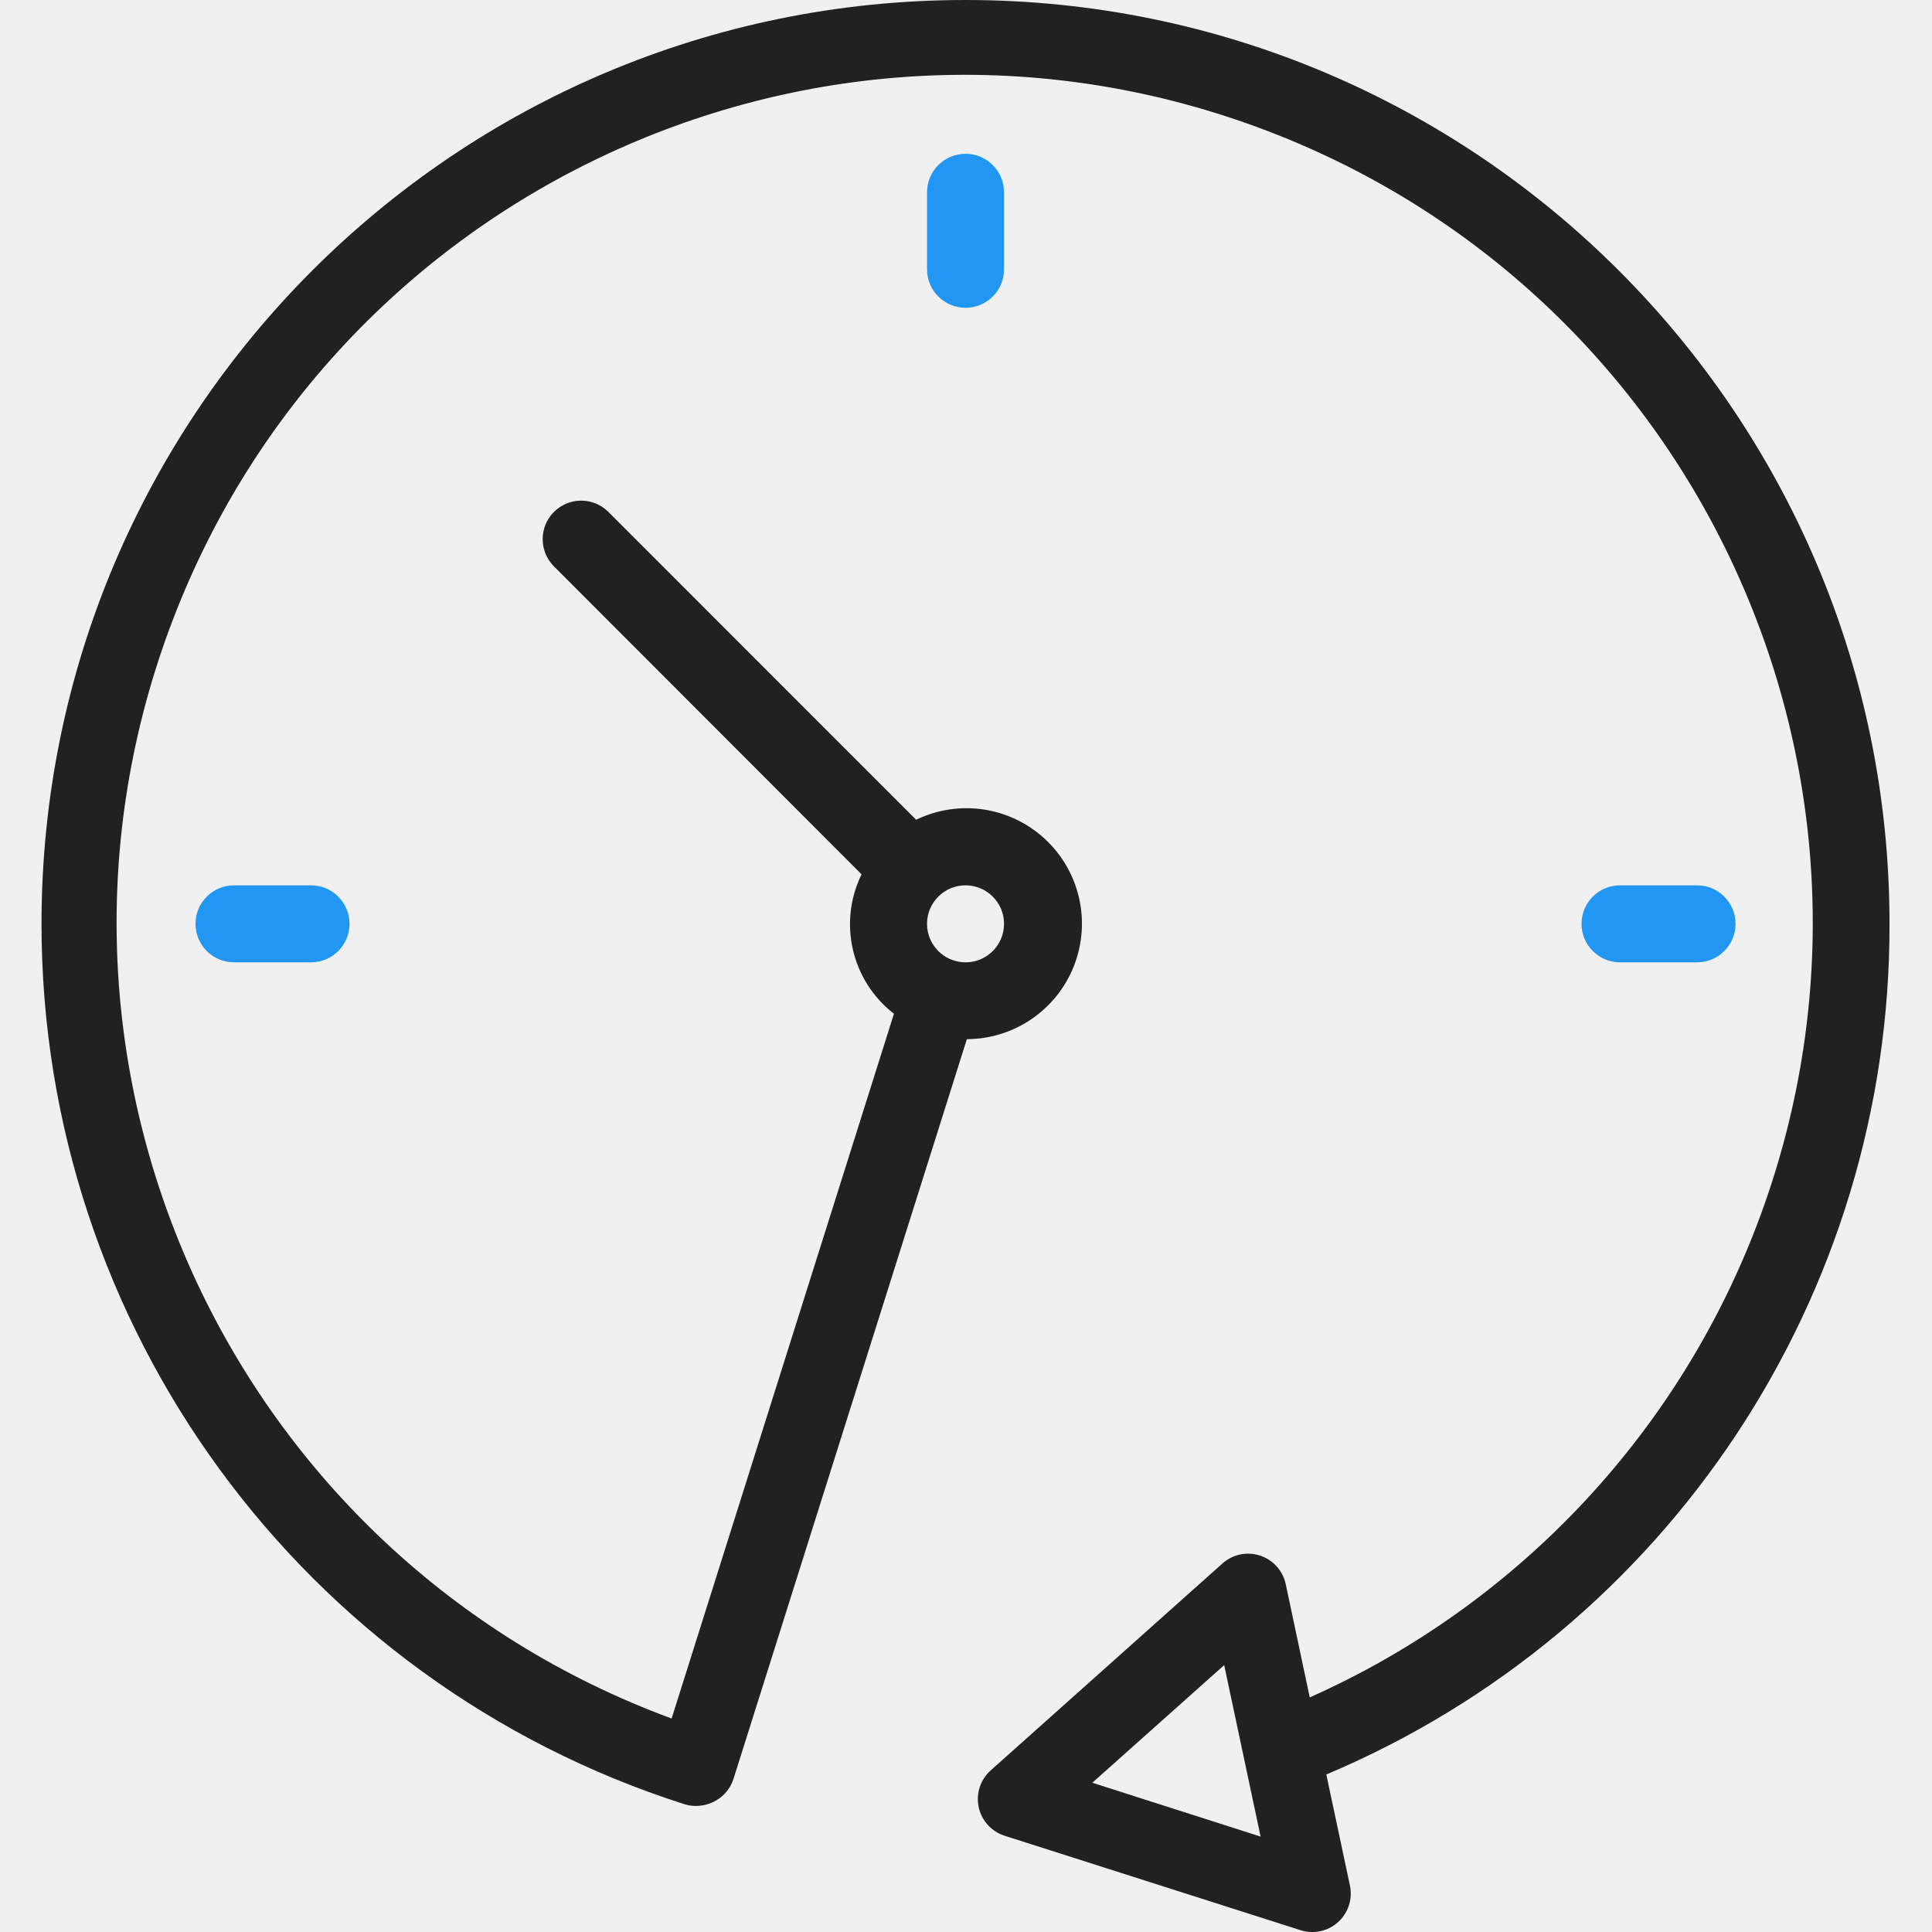
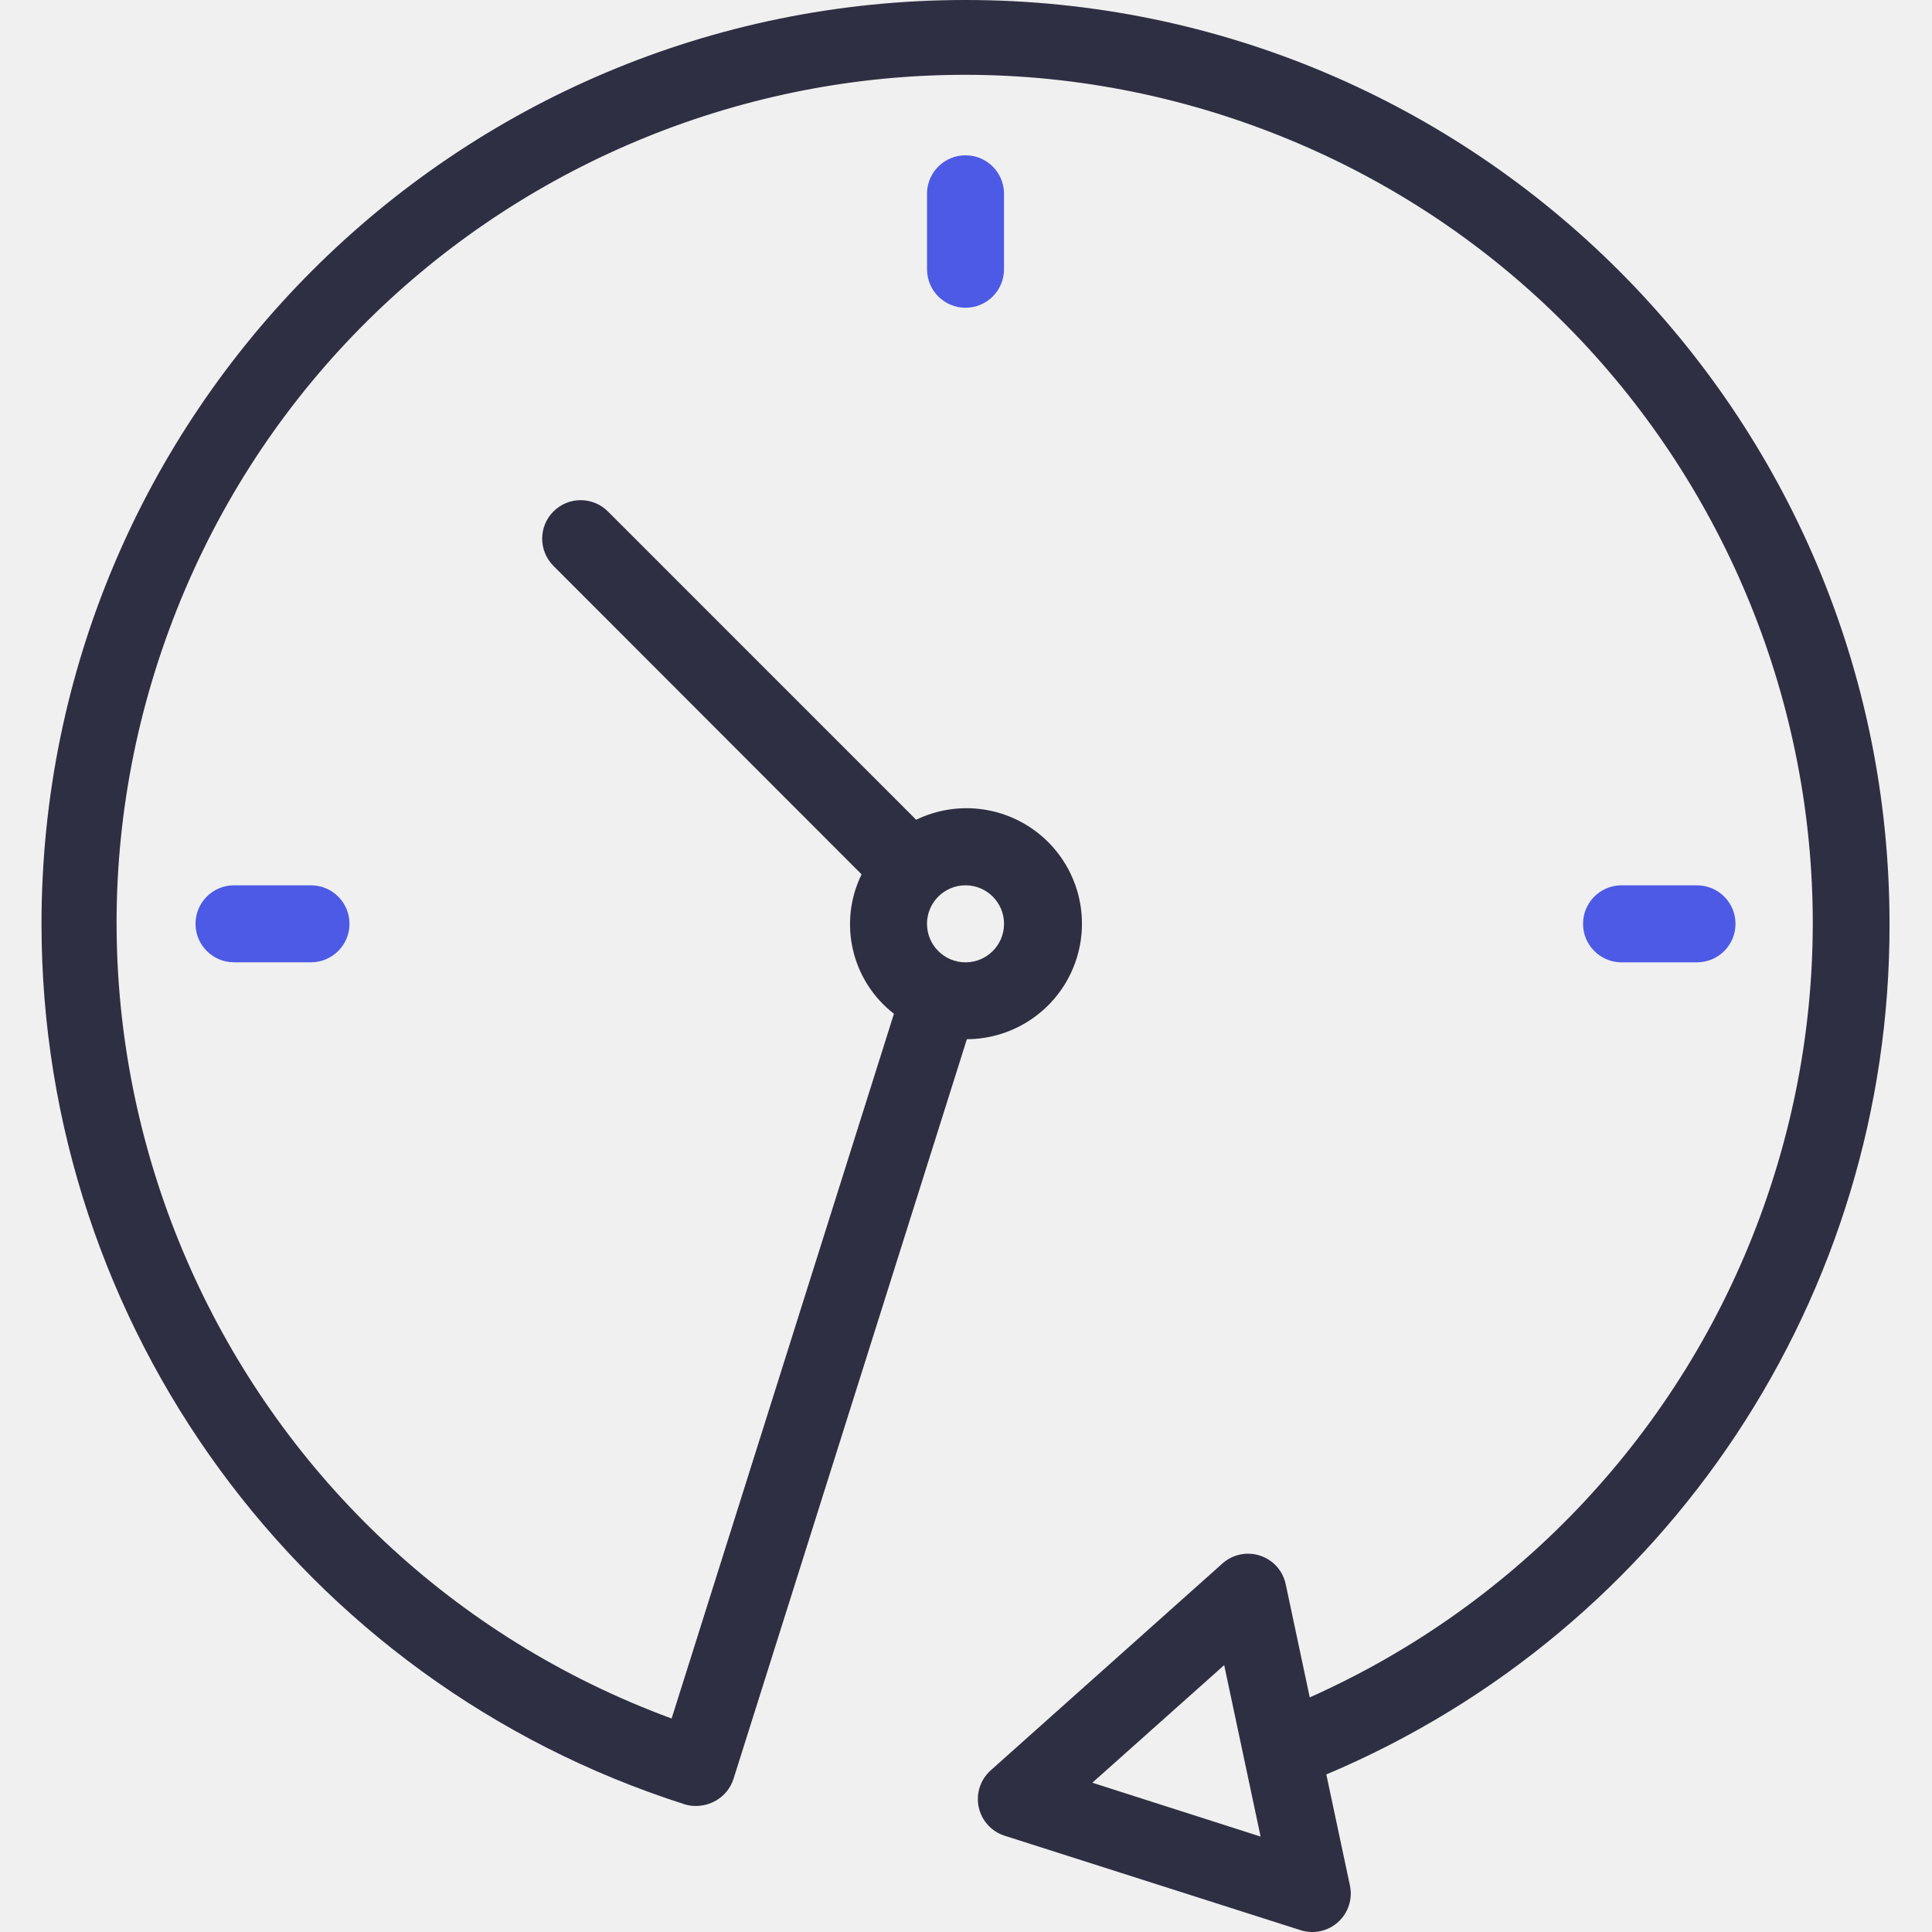
- <svg xmlns="http://www.w3.org/2000/svg" width="70" height="70" fill="none">
+ <svg xmlns="http://www.w3.org/2000/svg" width="64" height="64" fill="none">
  <g clip-path="url(#a)">
-     <path d="M68.461 33.471C68.458 14.982 53.466-.004 34.975 0 16.485.004 1.5 14.996 1.504 33.486A33.479 33.479 0 0 0 24.799 65.37c.133.042.27.063.41.063.263 0 .521-.071.748-.205.296-.175.516-.453.62-.78l8.454-26.797a4.184 4.184 0 1 0-1.837-7.95L22.025 18.53a1.395 1.395 0 0 0-1.972 1.973l11.163 11.176a4.104 4.104 0 0 0 1.173 5.051l-8.055 25.535C8.414 56.4.262 38.74 6.126 22.82 11.991 6.9 29.65-1.252 45.571 4.613c15.92 5.864 24.072 23.524 18.207 39.444A30.72 30.72 0 0 1 47.455 61.5l-.87-4.1a1.394 1.394 0 0 0-2.294-.752l-8.393 7.494a1.394 1.394 0 0 0 .505 2.372l10.716 3.42a1.394 1.394 0 0 0 1.791-1.619l-.855-4.022a33.37 33.37 0 0 0 20.406-30.82Zm-33.478-1.394a1.395 1.395 0 1 1 0 2.79 1.395 1.395 0 0 1 0-2.79Zm4.594 32.515 4.778-4.262 1.319 6.213-6.097-1.951Z" fill="#212121" />
-     <path d="M33.588 6.967v2.79a1.395 1.395 0 1 0 2.79 0v-2.79a1.395 1.395 0 0 0-2.79 0ZM8.479 32.077a1.395 1.395 0 0 0 0 2.79h2.79a1.395 1.395 0 1 0 0-2.79h-2.79ZM61.487 34.867a1.395 1.395 0 1 0 0-2.79h-2.79a1.395 1.395 0 0 0 0 2.79h2.79Z" fill="#2196F3" />
+     <path d="M62.593 30.602C62.59 13.698 48.883-.003 31.977 0 15.073.003 1.372 13.71 1.375 30.616a30.61 30.61 0 0 0 21.299 29.152c.12.038.247.058.373.057.242 0 .478-.065.685-.187.27-.16.472-.414.567-.713l7.73-24.5a3.826 3.826 0 1 0-1.68-7.27L20.137 16.942a1.275 1.275 0 0 0-1.803 1.804l10.207 10.218a3.752 3.752 0 0 0 1.072 4.618l-7.365 23.346C7.692 51.566.239 35.42 5.601 20.864 10.963 6.31 27.11-1.145 41.665 4.217 56.22 9.58 63.673 25.726 58.312 40.281a28.087 28.087 0 0 1-14.925 15.947l-.796-3.749a1.275 1.275 0 0 0-2.096-.687l-7.674 6.851a1.275 1.275 0 0 0 .462 2.169l9.797 3.127a1.275 1.275 0 0 0 1.638-1.48l-.782-3.678a30.51 30.51 0 0 0 18.657-28.178Zm-30.609-1.275a1.276 1.276 0 1 1 0 2.552 1.276 1.276 0 0 1 0-2.552Zm4.201 29.728 4.368-3.896 1.206 5.68-5.574-1.784Z" fill="#2E2F42" />
+     <path d="M30.709 6.37v2.55a1.275 1.275 0 1 0 2.55 0V6.37a1.276 1.276 0 0 0-2.55 0ZM7.752 29.327a1.275 1.275 0 0 0 0 2.55h2.55a1.275 1.275 0 1 0 0-2.55h-2.55ZM56.216 31.878a1.275 1.275 0 1 0 0-2.55h-2.55a1.276 1.276 0 0 0 0 2.55h2.55Z" fill="#4D5AE5" />
  </g>
  <defs>
    <clipPath id="a">
-       <path fill="#fff" d="M0 0h70v70H0z" />
+       <path fill="#fff" d="M0 0h64v64H0z" />
    </clipPath>
  </defs>
</svg>
